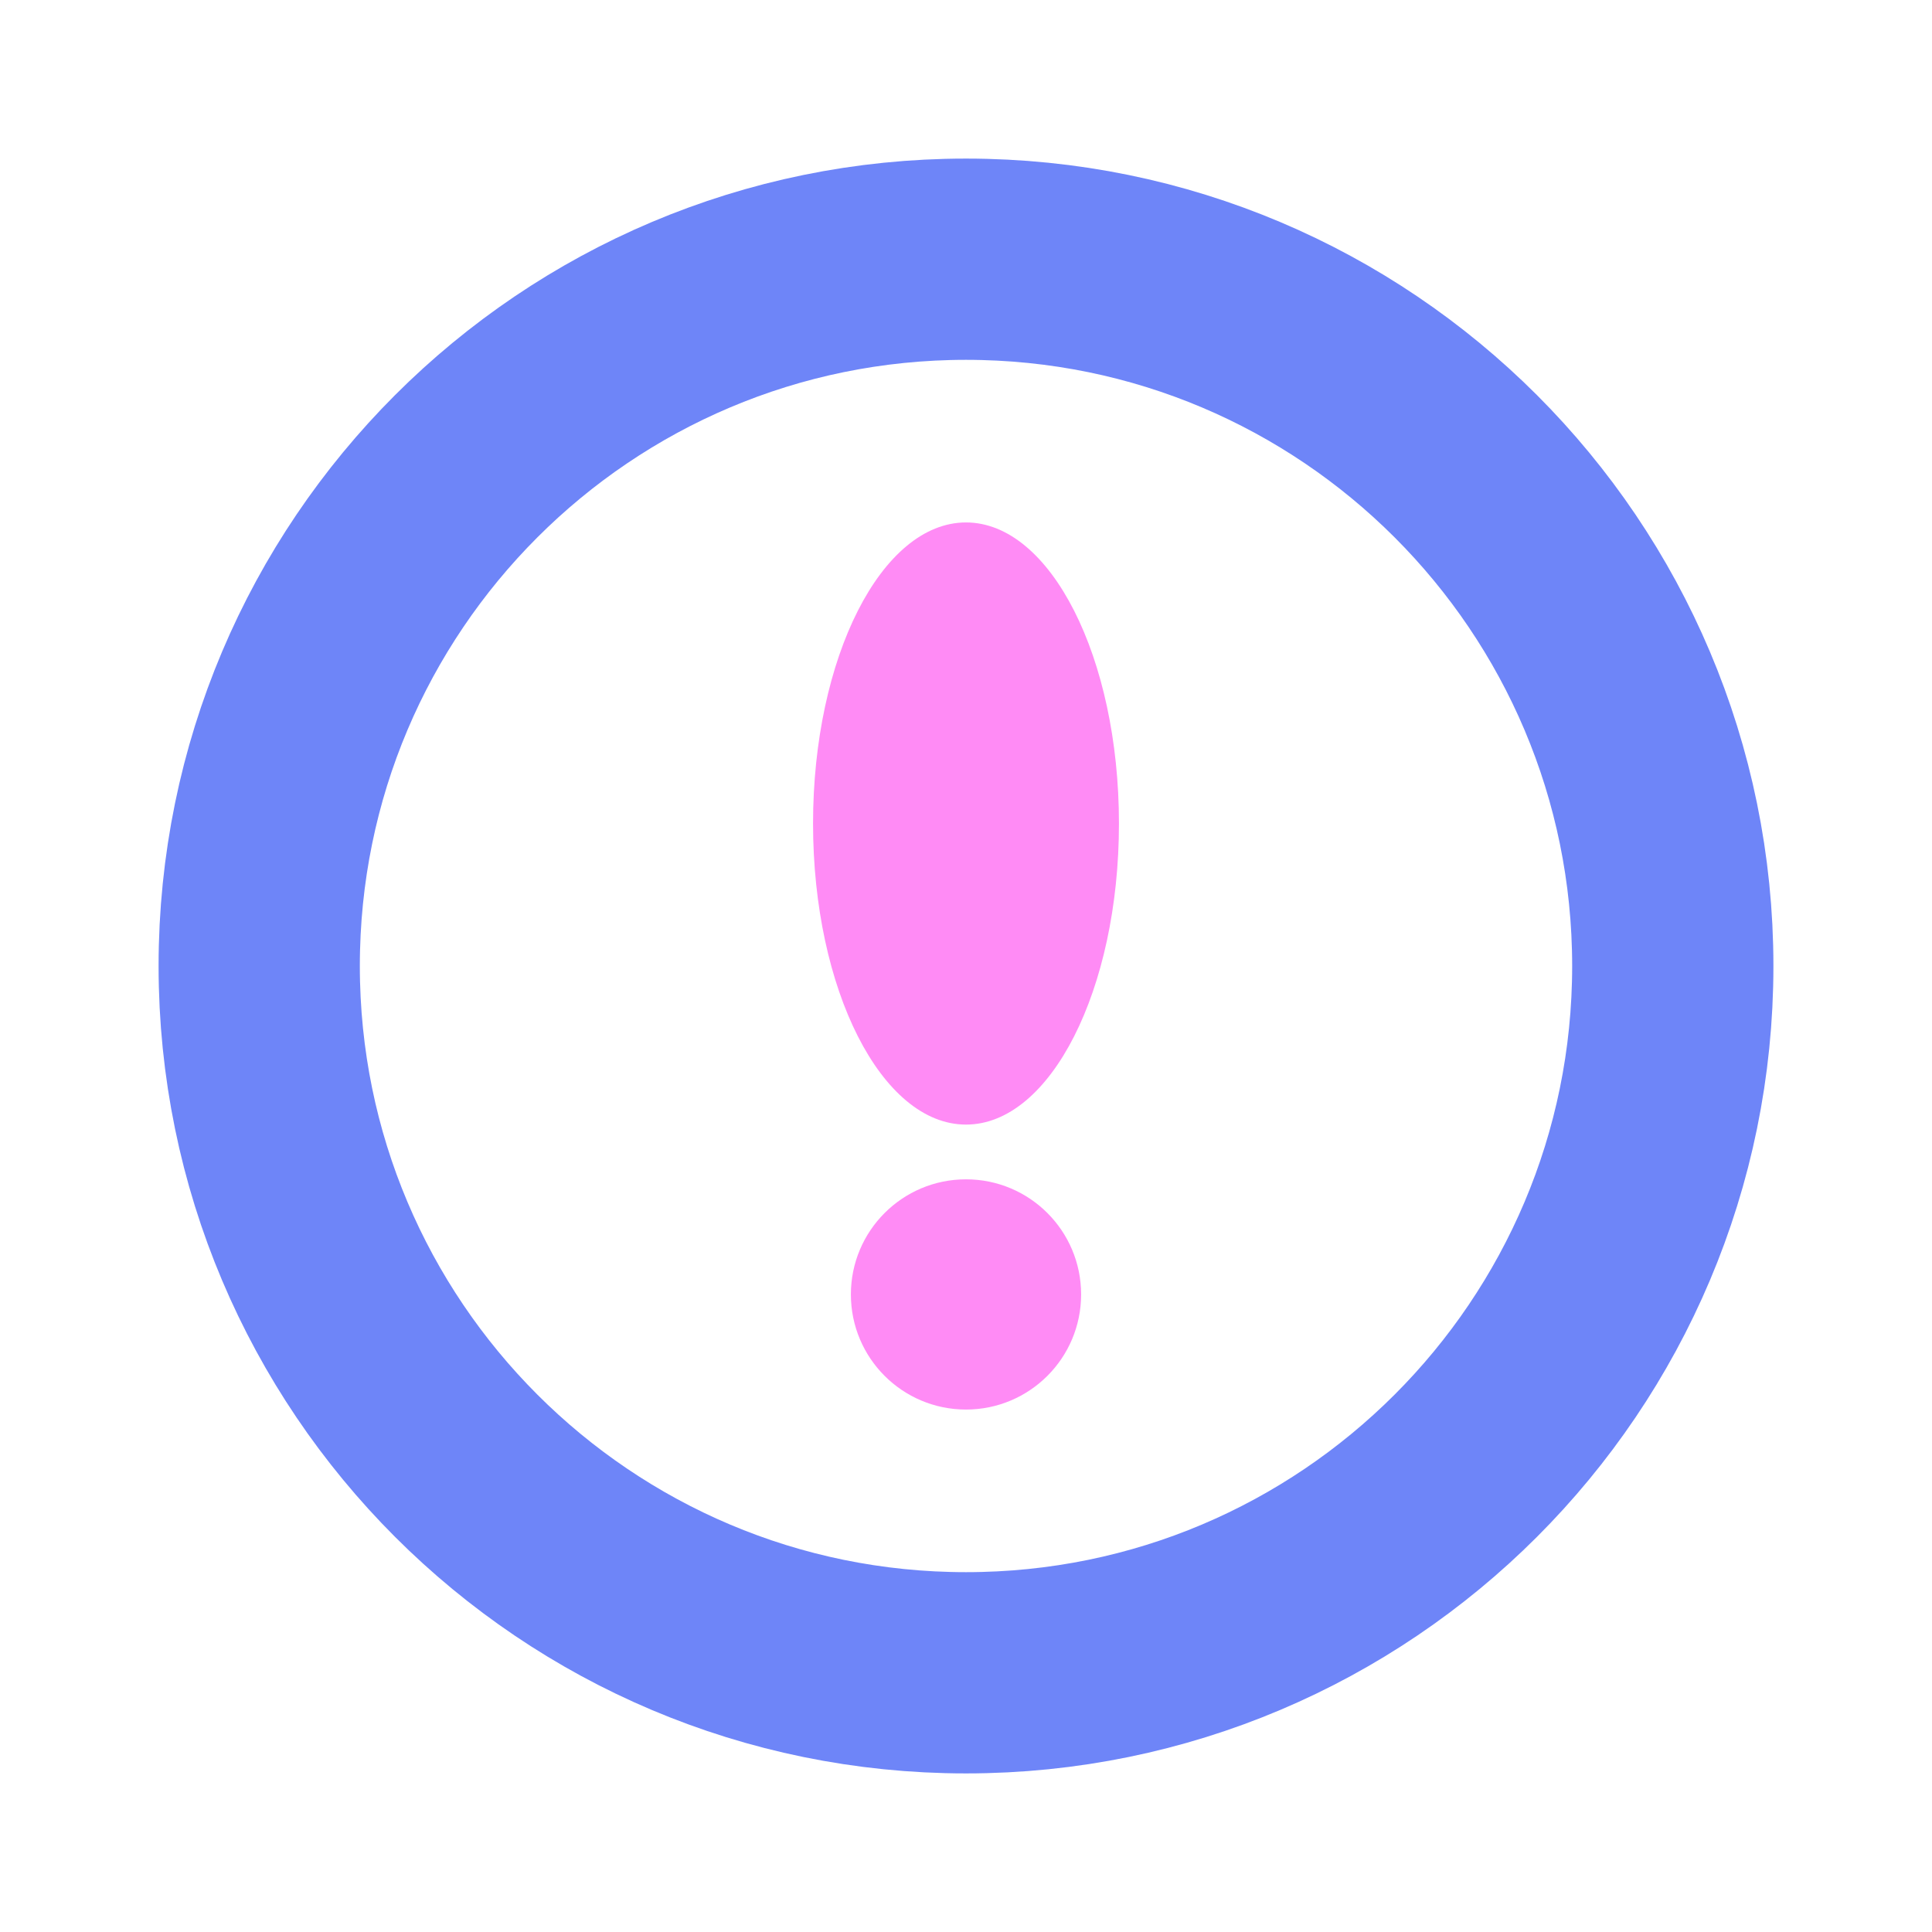
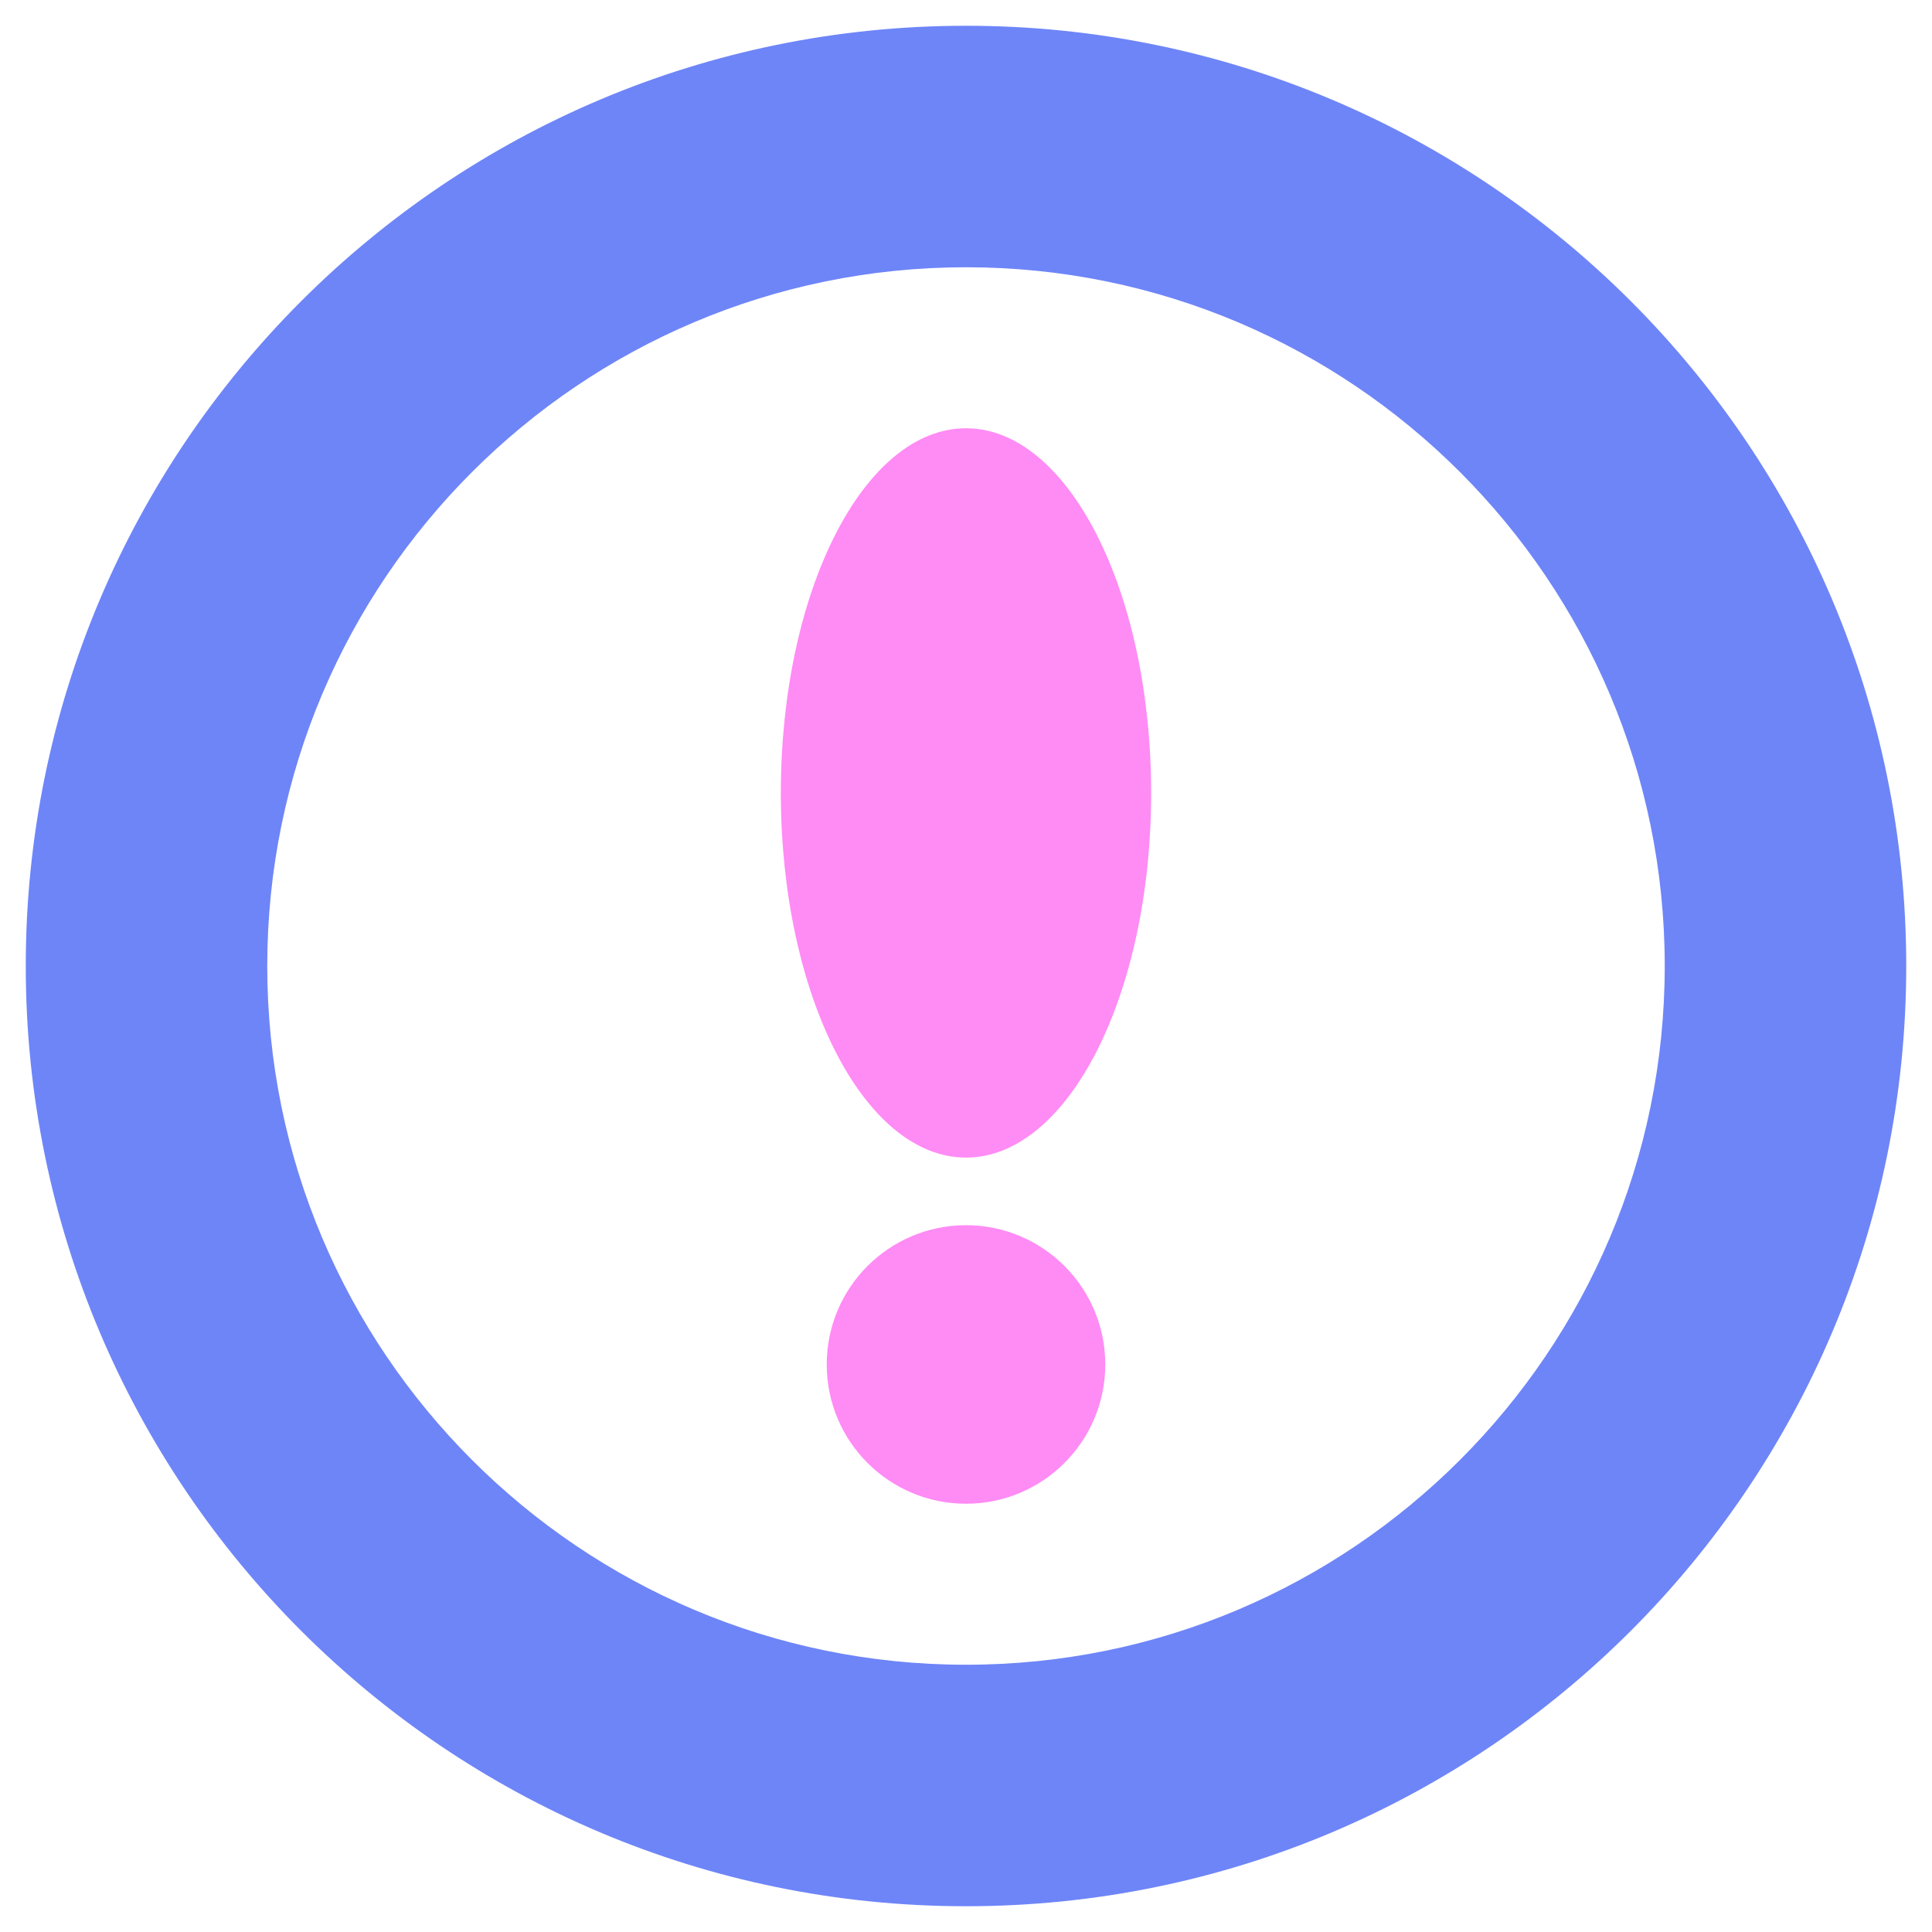
<svg xmlns="http://www.w3.org/2000/svg" id="a" viewBox="0 0 24 24">
-   <circle cx="12" cy="12" r="8.78" fill="none" stroke="#6e85f8" stroke-miterlimit="10" stroke-width="2.5" />
+   <path d="M12,3.32c4.79,0,8.68,3.89,8.68,8.68s-3.89,8.68-8.68,8.68S3.32,16.79,3.32,12,7.21,3.32,12,3.32m0-3C5.55,.32,.32,5.55,.32,12s5.23,11.68,11.68,11.68,11.68-5.23,11.68-11.68S18.45,.32,12,.32h0Z" fill="#6e85f8" />
  <g>
-     <path d="M12,6.49c-1.05,0-1.9,1.68-1.9,3.74s.85,3.74,1.9,3.74,1.9-1.68,1.9-3.74-.85-3.74-1.9-3.74h0Z" fill="#ff8bf5" />
-     <path d="M12,14.65c-.79,0-1.43,.64-1.43,1.43s.64,1.43,1.43,1.43,1.43-.64,1.43-1.43-.64-1.43-1.43-1.43h0Z" fill="#ff8bf5" />
+     <ellipse cx="12" cy="9.85" rx="2.3" ry="4.53" fill="#ff8bf5" />
+     <circle cx="12" cy="16.95" r="1.73" fill="#ff8bf5" />
  </g>
</svg>
